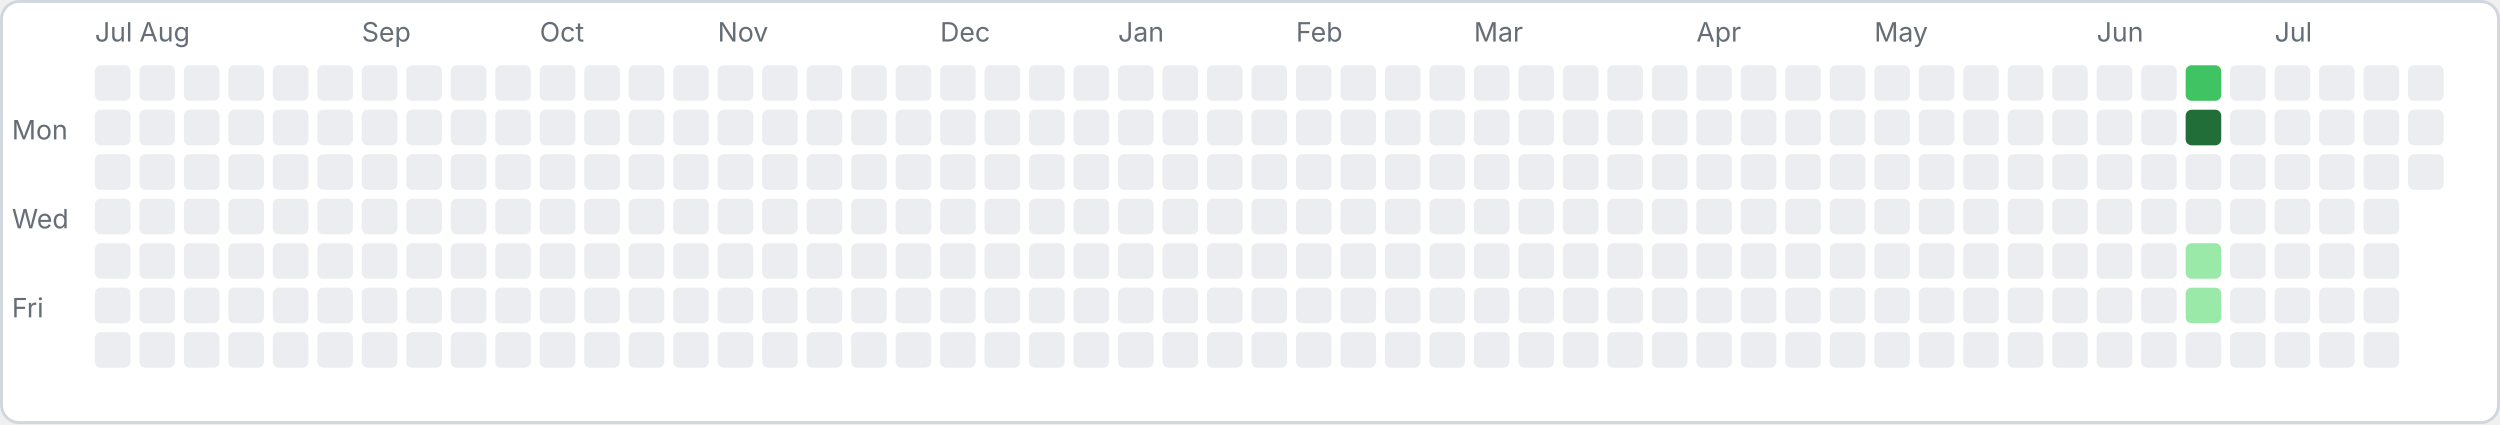
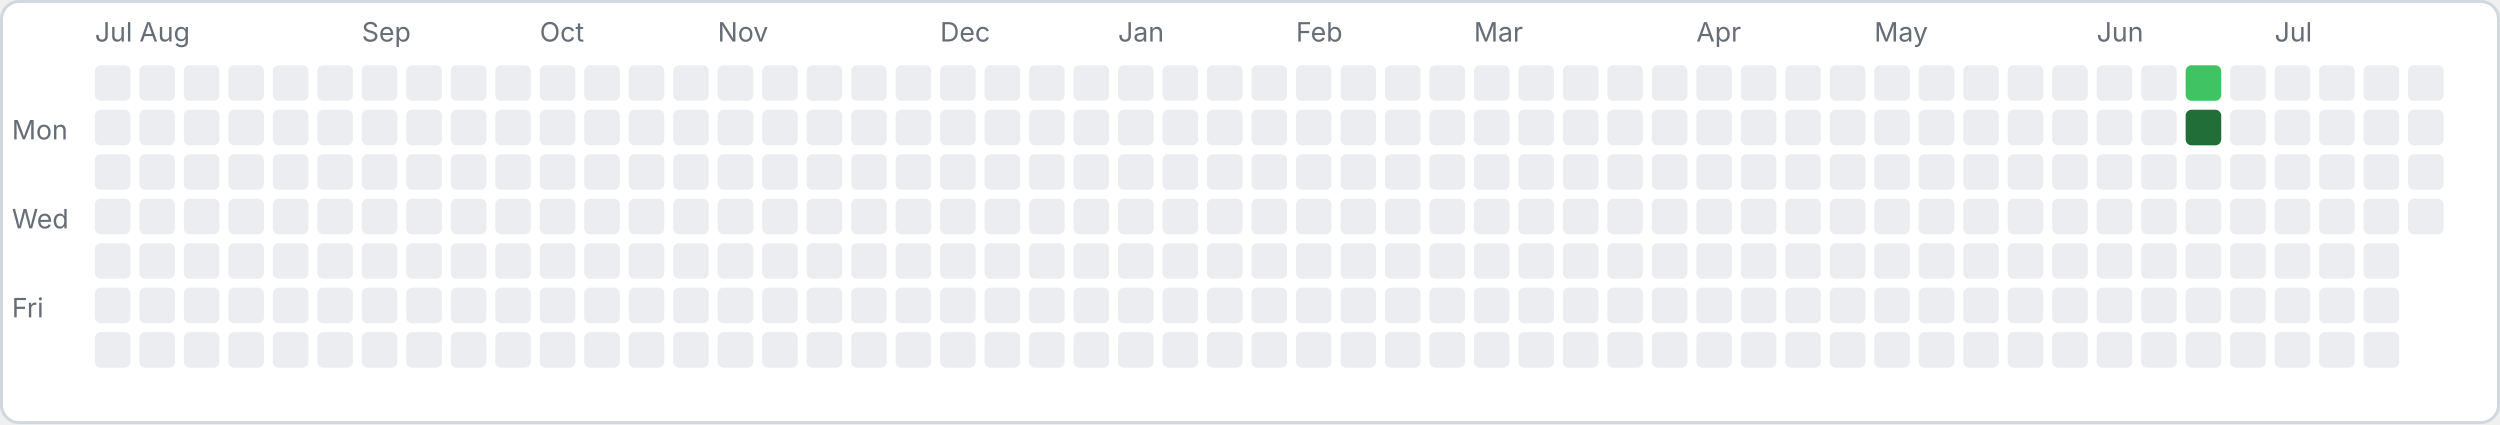
<svg xmlns="http://www.w3.org/2000/svg" width="843" height="143" viewBox="0 0 843 143">
  <rect x="0.5" y="0.5" width="842" height="142" rx="6" fill="#ffffff" stroke="#d0d7de" />
  <text x="4" y="47" font-family="-apple-system,sans-serif" font-size="9" fill="#656d76">Mon</text>
  <text x="4" y="77" font-family="-apple-system,sans-serif" font-size="9" fill="#656d76">Wed</text>
  <text x="4" y="107" font-family="-apple-system,sans-serif" font-size="9" fill="#656d76">Fri</text>
  <rect x="32" y="22" width="12" height="12" rx="2" fill="#ebedf0" />
  <rect x="32" y="37" width="12" height="12" rx="2" fill="#ebedf0" />
  <rect x="32" y="52" width="12" height="12" rx="2" fill="#ebedf0" />
  <rect x="32" y="67" width="12" height="12" rx="2" fill="#ebedf0" />
  <rect x="32" y="82" width="12" height="12" rx="2" fill="#ebedf0" />
  <rect x="32" y="97" width="12" height="12" rx="2" fill="#ebedf0" />
  <rect x="32" y="112" width="12" height="12" rx="2" fill="#ebedf0" />
  <text x="32" y="14" font-family="-apple-system,sans-serif" font-size="9" fill="#656d76">Jul</text>
  <rect x="47" y="22" width="12" height="12" rx="2" fill="#ebedf0" />
  <rect x="47" y="37" width="12" height="12" rx="2" fill="#ebedf0" />
  <rect x="47" y="52" width="12" height="12" rx="2" fill="#ebedf0" />
  <rect x="47" y="67" width="12" height="12" rx="2" fill="#ebedf0" />
  <rect x="47" y="82" width="12" height="12" rx="2" fill="#ebedf0" />
  <rect x="47" y="97" width="12" height="12" rx="2" fill="#ebedf0" />
  <rect x="47" y="112" width="12" height="12" rx="2" fill="#ebedf0" />
  <text x="47" y="14" font-family="-apple-system,sans-serif" font-size="9" fill="#656d76">Aug</text>
  <rect x="62" y="22" width="12" height="12" rx="2" fill="#ebedf0" />
  <rect x="62" y="37" width="12" height="12" rx="2" fill="#ebedf0" />
  <rect x="62" y="52" width="12" height="12" rx="2" fill="#ebedf0" />
  <rect x="62" y="67" width="12" height="12" rx="2" fill="#ebedf0" />
  <rect x="62" y="82" width="12" height="12" rx="2" fill="#ebedf0" />
  <rect x="62" y="97" width="12" height="12" rx="2" fill="#ebedf0" />
  <rect x="62" y="112" width="12" height="12" rx="2" fill="#ebedf0" />
  <rect x="77" y="22" width="12" height="12" rx="2" fill="#ebedf0" />
  <rect x="77" y="37" width="12" height="12" rx="2" fill="#ebedf0" />
  <rect x="77" y="52" width="12" height="12" rx="2" fill="#ebedf0" />
  <rect x="77" y="67" width="12" height="12" rx="2" fill="#ebedf0" />
  <rect x="77" y="82" width="12" height="12" rx="2" fill="#ebedf0" />
  <rect x="77" y="97" width="12" height="12" rx="2" fill="#ebedf0" />
  <rect x="77" y="112" width="12" height="12" rx="2" fill="#ebedf0" />
  <rect x="92" y="22" width="12" height="12" rx="2" fill="#ebedf0" />
  <rect x="92" y="37" width="12" height="12" rx="2" fill="#ebedf0" />
  <rect x="92" y="52" width="12" height="12" rx="2" fill="#ebedf0" />
  <rect x="92" y="67" width="12" height="12" rx="2" fill="#ebedf0" />
  <rect x="92" y="82" width="12" height="12" rx="2" fill="#ebedf0" />
  <rect x="92" y="97" width="12" height="12" rx="2" fill="#ebedf0" />
  <rect x="92" y="112" width="12" height="12" rx="2" fill="#ebedf0" />
  <rect x="107" y="22" width="12" height="12" rx="2" fill="#ebedf0" />
  <rect x="107" y="37" width="12" height="12" rx="2" fill="#ebedf0" />
  <rect x="107" y="52" width="12" height="12" rx="2" fill="#ebedf0" />
  <rect x="107" y="67" width="12" height="12" rx="2" fill="#ebedf0" />
  <rect x="107" y="82" width="12" height="12" rx="2" fill="#ebedf0" />
  <rect x="107" y="97" width="12" height="12" rx="2" fill="#ebedf0" />
  <rect x="107" y="112" width="12" height="12" rx="2" fill="#ebedf0" />
  <rect x="122" y="22" width="12" height="12" rx="2" fill="#ebedf0" />
  <rect x="122" y="37" width="12" height="12" rx="2" fill="#ebedf0" />
  <rect x="122" y="52" width="12" height="12" rx="2" fill="#ebedf0" />
  <rect x="122" y="67" width="12" height="12" rx="2" fill="#ebedf0" />
  <rect x="122" y="82" width="12" height="12" rx="2" fill="#ebedf0" />
  <rect x="122" y="97" width="12" height="12" rx="2" fill="#ebedf0" />
  <rect x="122" y="112" width="12" height="12" rx="2" fill="#ebedf0" />
  <text x="122" y="14" font-family="-apple-system,sans-serif" font-size="9" fill="#656d76">Sep</text>
  <rect x="137" y="22" width="12" height="12" rx="2" fill="#ebedf0" />
  <rect x="137" y="37" width="12" height="12" rx="2" fill="#ebedf0" />
  <rect x="137" y="52" width="12" height="12" rx="2" fill="#ebedf0" />
  <rect x="137" y="67" width="12" height="12" rx="2" fill="#ebedf0" />
  <rect x="137" y="82" width="12" height="12" rx="2" fill="#ebedf0" />
  <rect x="137" y="97" width="12" height="12" rx="2" fill="#ebedf0" />
  <rect x="137" y="112" width="12" height="12" rx="2" fill="#ebedf0" />
  <rect x="152" y="22" width="12" height="12" rx="2" fill="#ebedf0" />
  <rect x="152" y="37" width="12" height="12" rx="2" fill="#ebedf0" />
  <rect x="152" y="52" width="12" height="12" rx="2" fill="#ebedf0" />
  <rect x="152" y="67" width="12" height="12" rx="2" fill="#ebedf0" />
  <rect x="152" y="82" width="12" height="12" rx="2" fill="#ebedf0" />
  <rect x="152" y="97" width="12" height="12" rx="2" fill="#ebedf0" />
  <rect x="152" y="112" width="12" height="12" rx="2" fill="#ebedf0" />
  <rect x="167" y="22" width="12" height="12" rx="2" fill="#ebedf0" />
  <rect x="167" y="37" width="12" height="12" rx="2" fill="#ebedf0" />
  <rect x="167" y="52" width="12" height="12" rx="2" fill="#ebedf0" />
  <rect x="167" y="67" width="12" height="12" rx="2" fill="#ebedf0" />
  <rect x="167" y="82" width="12" height="12" rx="2" fill="#ebedf0" />
  <rect x="167" y="97" width="12" height="12" rx="2" fill="#ebedf0" />
  <rect x="167" y="112" width="12" height="12" rx="2" fill="#ebedf0" />
  <rect x="182" y="22" width="12" height="12" rx="2" fill="#ebedf0" />
  <rect x="182" y="37" width="12" height="12" rx="2" fill="#ebedf0" />
  <rect x="182" y="52" width="12" height="12" rx="2" fill="#ebedf0" />
  <rect x="182" y="67" width="12" height="12" rx="2" fill="#ebedf0" />
  <rect x="182" y="82" width="12" height="12" rx="2" fill="#ebedf0" />
  <rect x="182" y="97" width="12" height="12" rx="2" fill="#ebedf0" />
  <rect x="182" y="112" width="12" height="12" rx="2" fill="#ebedf0" />
  <text x="182" y="14" font-family="-apple-system,sans-serif" font-size="9" fill="#656d76">Oct</text>
  <rect x="197" y="22" width="12" height="12" rx="2" fill="#ebedf0" />
  <rect x="197" y="37" width="12" height="12" rx="2" fill="#ebedf0" />
  <rect x="197" y="52" width="12" height="12" rx="2" fill="#ebedf0" />
  <rect x="197" y="67" width="12" height="12" rx="2" fill="#ebedf0" />
  <rect x="197" y="82" width="12" height="12" rx="2" fill="#ebedf0" />
  <rect x="197" y="97" width="12" height="12" rx="2" fill="#ebedf0" />
  <rect x="197" y="112" width="12" height="12" rx="2" fill="#ebedf0" />
  <rect x="212" y="22" width="12" height="12" rx="2" fill="#ebedf0" />
  <rect x="212" y="37" width="12" height="12" rx="2" fill="#ebedf0" />
  <rect x="212" y="52" width="12" height="12" rx="2" fill="#ebedf0" />
  <rect x="212" y="67" width="12" height="12" rx="2" fill="#ebedf0" />
  <rect x="212" y="82" width="12" height="12" rx="2" fill="#ebedf0" />
  <rect x="212" y="97" width="12" height="12" rx="2" fill="#ebedf0" />
  <rect x="212" y="112" width="12" height="12" rx="2" fill="#ebedf0" />
  <rect x="227" y="22" width="12" height="12" rx="2" fill="#ebedf0" />
  <rect x="227" y="37" width="12" height="12" rx="2" fill="#ebedf0" />
  <rect x="227" y="52" width="12" height="12" rx="2" fill="#ebedf0" />
  <rect x="227" y="67" width="12" height="12" rx="2" fill="#ebedf0" />
  <rect x="227" y="82" width="12" height="12" rx="2" fill="#ebedf0" />
  <rect x="227" y="97" width="12" height="12" rx="2" fill="#ebedf0" />
  <rect x="227" y="112" width="12" height="12" rx="2" fill="#ebedf0" />
  <rect x="242" y="22" width="12" height="12" rx="2" fill="#ebedf0" />
  <rect x="242" y="37" width="12" height="12" rx="2" fill="#ebedf0" />
  <rect x="242" y="52" width="12" height="12" rx="2" fill="#ebedf0" />
  <rect x="242" y="67" width="12" height="12" rx="2" fill="#ebedf0" />
  <rect x="242" y="82" width="12" height="12" rx="2" fill="#ebedf0" />
  <rect x="242" y="97" width="12" height="12" rx="2" fill="#ebedf0" />
  <rect x="242" y="112" width="12" height="12" rx="2" fill="#ebedf0" />
  <text x="242" y="14" font-family="-apple-system,sans-serif" font-size="9" fill="#656d76">Nov</text>
  <rect x="257" y="22" width="12" height="12" rx="2" fill="#ebedf0" />
  <rect x="257" y="37" width="12" height="12" rx="2" fill="#ebedf0" />
  <rect x="257" y="52" width="12" height="12" rx="2" fill="#ebedf0" />
  <rect x="257" y="67" width="12" height="12" rx="2" fill="#ebedf0" />
  <rect x="257" y="82" width="12" height="12" rx="2" fill="#ebedf0" />
  <rect x="257" y="97" width="12" height="12" rx="2" fill="#ebedf0" />
  <rect x="257" y="112" width="12" height="12" rx="2" fill="#ebedf0" />
  <rect x="272" y="22" width="12" height="12" rx="2" fill="#ebedf0" />
  <rect x="272" y="37" width="12" height="12" rx="2" fill="#ebedf0" />
  <rect x="272" y="52" width="12" height="12" rx="2" fill="#ebedf0" />
  <rect x="272" y="67" width="12" height="12" rx="2" fill="#ebedf0" />
  <rect x="272" y="82" width="12" height="12" rx="2" fill="#ebedf0" />
  <rect x="272" y="97" width="12" height="12" rx="2" fill="#ebedf0" />
  <rect x="272" y="112" width="12" height="12" rx="2" fill="#ebedf0" />
  <rect x="287" y="22" width="12" height="12" rx="2" fill="#ebedf0" />
  <rect x="287" y="37" width="12" height="12" rx="2" fill="#ebedf0" />
  <rect x="287" y="52" width="12" height="12" rx="2" fill="#ebedf0" />
  <rect x="287" y="67" width="12" height="12" rx="2" fill="#ebedf0" />
  <rect x="287" y="82" width="12" height="12" rx="2" fill="#ebedf0" />
  <rect x="287" y="97" width="12" height="12" rx="2" fill="#ebedf0" />
  <rect x="287" y="112" width="12" height="12" rx="2" fill="#ebedf0" />
  <rect x="302" y="22" width="12" height="12" rx="2" fill="#ebedf0" />
  <rect x="302" y="37" width="12" height="12" rx="2" fill="#ebedf0" />
  <rect x="302" y="52" width="12" height="12" rx="2" fill="#ebedf0" />
  <rect x="302" y="67" width="12" height="12" rx="2" fill="#ebedf0" />
  <rect x="302" y="82" width="12" height="12" rx="2" fill="#ebedf0" />
  <rect x="302" y="97" width="12" height="12" rx="2" fill="#ebedf0" />
  <rect x="302" y="112" width="12" height="12" rx="2" fill="#ebedf0" />
  <rect x="317" y="22" width="12" height="12" rx="2" fill="#ebedf0" />
  <rect x="317" y="37" width="12" height="12" rx="2" fill="#ebedf0" />
  <rect x="317" y="52" width="12" height="12" rx="2" fill="#ebedf0" />
  <rect x="317" y="67" width="12" height="12" rx="2" fill="#ebedf0" />
  <rect x="317" y="82" width="12" height="12" rx="2" fill="#ebedf0" />
  <rect x="317" y="97" width="12" height="12" rx="2" fill="#ebedf0" />
  <rect x="317" y="112" width="12" height="12" rx="2" fill="#ebedf0" />
  <text x="317" y="14" font-family="-apple-system,sans-serif" font-size="9" fill="#656d76">Dec</text>
  <rect x="332" y="22" width="12" height="12" rx="2" fill="#ebedf0" />
  <rect x="332" y="37" width="12" height="12" rx="2" fill="#ebedf0" />
  <rect x="332" y="52" width="12" height="12" rx="2" fill="#ebedf0" />
  <rect x="332" y="67" width="12" height="12" rx="2" fill="#ebedf0" />
  <rect x="332" y="82" width="12" height="12" rx="2" fill="#ebedf0" />
  <rect x="332" y="97" width="12" height="12" rx="2" fill="#ebedf0" />
  <rect x="332" y="112" width="12" height="12" rx="2" fill="#ebedf0" />
  <rect x="347" y="22" width="12" height="12" rx="2" fill="#ebedf0" />
  <rect x="347" y="37" width="12" height="12" rx="2" fill="#ebedf0" />
  <rect x="347" y="52" width="12" height="12" rx="2" fill="#ebedf0" />
  <rect x="347" y="67" width="12" height="12" rx="2" fill="#ebedf0" />
  <rect x="347" y="82" width="12" height="12" rx="2" fill="#ebedf0" />
  <rect x="347" y="97" width="12" height="12" rx="2" fill="#ebedf0" />
  <rect x="347" y="112" width="12" height="12" rx="2" fill="#ebedf0" />
  <rect x="362" y="22" width="12" height="12" rx="2" fill="#ebedf0" />
  <rect x="362" y="37" width="12" height="12" rx="2" fill="#ebedf0" />
  <rect x="362" y="52" width="12" height="12" rx="2" fill="#ebedf0" />
  <rect x="362" y="67" width="12" height="12" rx="2" fill="#ebedf0" />
  <rect x="362" y="82" width="12" height="12" rx="2" fill="#ebedf0" />
  <rect x="362" y="97" width="12" height="12" rx="2" fill="#ebedf0" />
  <rect x="362" y="112" width="12" height="12" rx="2" fill="#ebedf0" />
  <rect x="377" y="22" width="12" height="12" rx="2" fill="#ebedf0" />
  <rect x="377" y="37" width="12" height="12" rx="2" fill="#ebedf0" />
  <rect x="377" y="52" width="12" height="12" rx="2" fill="#ebedf0" />
  <rect x="377" y="67" width="12" height="12" rx="2" fill="#ebedf0" />
  <rect x="377" y="82" width="12" height="12" rx="2" fill="#ebedf0" />
  <rect x="377" y="97" width="12" height="12" rx="2" fill="#ebedf0" />
  <rect x="377" y="112" width="12" height="12" rx="2" fill="#ebedf0" />
  <text x="377" y="14" font-family="-apple-system,sans-serif" font-size="9" fill="#656d76">Jan</text>
  <rect x="392" y="22" width="12" height="12" rx="2" fill="#ebedf0" />
  <rect x="392" y="37" width="12" height="12" rx="2" fill="#ebedf0" />
  <rect x="392" y="52" width="12" height="12" rx="2" fill="#ebedf0" />
  <rect x="392" y="67" width="12" height="12" rx="2" fill="#ebedf0" />
  <rect x="392" y="82" width="12" height="12" rx="2" fill="#ebedf0" />
  <rect x="392" y="97" width="12" height="12" rx="2" fill="#ebedf0" />
  <rect x="392" y="112" width="12" height="12" rx="2" fill="#ebedf0" />
  <rect x="407" y="22" width="12" height="12" rx="2" fill="#ebedf0" />
  <rect x="407" y="37" width="12" height="12" rx="2" fill="#ebedf0" />
  <rect x="407" y="52" width="12" height="12" rx="2" fill="#ebedf0" />
  <rect x="407" y="67" width="12" height="12" rx="2" fill="#ebedf0" />
  <rect x="407" y="82" width="12" height="12" rx="2" fill="#ebedf0" />
  <rect x="407" y="97" width="12" height="12" rx="2" fill="#ebedf0" />
  <rect x="407" y="112" width="12" height="12" rx="2" fill="#ebedf0" />
  <rect x="422" y="22" width="12" height="12" rx="2" fill="#ebedf0" />
  <rect x="422" y="37" width="12" height="12" rx="2" fill="#ebedf0" />
  <rect x="422" y="52" width="12" height="12" rx="2" fill="#ebedf0" />
  <rect x="422" y="67" width="12" height="12" rx="2" fill="#ebedf0" />
  <rect x="422" y="82" width="12" height="12" rx="2" fill="#ebedf0" />
  <rect x="422" y="97" width="12" height="12" rx="2" fill="#ebedf0" />
  <rect x="422" y="112" width="12" height="12" rx="2" fill="#ebedf0" />
  <rect x="437" y="22" width="12" height="12" rx="2" fill="#ebedf0" />
  <rect x="437" y="37" width="12" height="12" rx="2" fill="#ebedf0" />
  <rect x="437" y="52" width="12" height="12" rx="2" fill="#ebedf0" />
  <rect x="437" y="67" width="12" height="12" rx="2" fill="#ebedf0" />
  <rect x="437" y="82" width="12" height="12" rx="2" fill="#ebedf0" />
  <rect x="437" y="97" width="12" height="12" rx="2" fill="#ebedf0" />
  <rect x="437" y="112" width="12" height="12" rx="2" fill="#ebedf0" />
  <text x="437" y="14" font-family="-apple-system,sans-serif" font-size="9" fill="#656d76">Feb</text>
  <rect x="452" y="22" width="12" height="12" rx="2" fill="#ebedf0" />
  <rect x="452" y="37" width="12" height="12" rx="2" fill="#ebedf0" />
  <rect x="452" y="52" width="12" height="12" rx="2" fill="#ebedf0" />
  <rect x="452" y="67" width="12" height="12" rx="2" fill="#ebedf0" />
  <rect x="452" y="82" width="12" height="12" rx="2" fill="#ebedf0" />
  <rect x="452" y="97" width="12" height="12" rx="2" fill="#ebedf0" />
  <rect x="452" y="112" width="12" height="12" rx="2" fill="#ebedf0" />
  <rect x="467" y="22" width="12" height="12" rx="2" fill="#ebedf0" />
  <rect x="467" y="37" width="12" height="12" rx="2" fill="#ebedf0" />
  <rect x="467" y="52" width="12" height="12" rx="2" fill="#ebedf0" />
  <rect x="467" y="67" width="12" height="12" rx="2" fill="#ebedf0" />
  <rect x="467" y="82" width="12" height="12" rx="2" fill="#ebedf0" />
  <rect x="467" y="97" width="12" height="12" rx="2" fill="#ebedf0" />
  <rect x="467" y="112" width="12" height="12" rx="2" fill="#ebedf0" />
  <rect x="482" y="22" width="12" height="12" rx="2" fill="#ebedf0" />
  <rect x="482" y="37" width="12" height="12" rx="2" fill="#ebedf0" />
  <rect x="482" y="52" width="12" height="12" rx="2" fill="#ebedf0" />
  <rect x="482" y="67" width="12" height="12" rx="2" fill="#ebedf0" />
  <rect x="482" y="82" width="12" height="12" rx="2" fill="#ebedf0" />
  <rect x="482" y="97" width="12" height="12" rx="2" fill="#ebedf0" />
  <rect x="482" y="112" width="12" height="12" rx="2" fill="#ebedf0" />
  <rect x="497" y="22" width="12" height="12" rx="2" fill="#ebedf0" />
  <rect x="497" y="37" width="12" height="12" rx="2" fill="#ebedf0" />
  <rect x="497" y="52" width="12" height="12" rx="2" fill="#ebedf0" />
  <rect x="497" y="67" width="12" height="12" rx="2" fill="#ebedf0" />
  <rect x="497" y="82" width="12" height="12" rx="2" fill="#ebedf0" />
  <rect x="497" y="97" width="12" height="12" rx="2" fill="#ebedf0" />
  <rect x="497" y="112" width="12" height="12" rx="2" fill="#ebedf0" />
  <text x="497" y="14" font-family="-apple-system,sans-serif" font-size="9" fill="#656d76">Mar</text>
  <rect x="512" y="22" width="12" height="12" rx="2" fill="#ebedf0" />
  <rect x="512" y="37" width="12" height="12" rx="2" fill="#ebedf0" />
  <rect x="512" y="52" width="12" height="12" rx="2" fill="#ebedf0" />
  <rect x="512" y="67" width="12" height="12" rx="2" fill="#ebedf0" />
  <rect x="512" y="82" width="12" height="12" rx="2" fill="#ebedf0" />
  <rect x="512" y="97" width="12" height="12" rx="2" fill="#ebedf0" />
  <rect x="512" y="112" width="12" height="12" rx="2" fill="#ebedf0" />
  <rect x="527" y="22" width="12" height="12" rx="2" fill="#ebedf0" />
  <rect x="527" y="37" width="12" height="12" rx="2" fill="#ebedf0" />
  <rect x="527" y="52" width="12" height="12" rx="2" fill="#ebedf0" />
  <rect x="527" y="67" width="12" height="12" rx="2" fill="#ebedf0" />
  <rect x="527" y="82" width="12" height="12" rx="2" fill="#ebedf0" />
  <rect x="527" y="97" width="12" height="12" rx="2" fill="#ebedf0" />
  <rect x="527" y="112" width="12" height="12" rx="2" fill="#ebedf0" />
  <rect x="542" y="22" width="12" height="12" rx="2" fill="#ebedf0" />
  <rect x="542" y="37" width="12" height="12" rx="2" fill="#ebedf0" />
  <rect x="542" y="52" width="12" height="12" rx="2" fill="#ebedf0" />
  <rect x="542" y="67" width="12" height="12" rx="2" fill="#ebedf0" />
  <rect x="542" y="82" width="12" height="12" rx="2" fill="#ebedf0" />
  <rect x="542" y="97" width="12" height="12" rx="2" fill="#ebedf0" />
  <rect x="542" y="112" width="12" height="12" rx="2" fill="#ebedf0" />
  <rect x="557" y="22" width="12" height="12" rx="2" fill="#ebedf0" />
  <rect x="557" y="37" width="12" height="12" rx="2" fill="#ebedf0" />
  <rect x="557" y="52" width="12" height="12" rx="2" fill="#ebedf0" />
  <rect x="557" y="67" width="12" height="12" rx="2" fill="#ebedf0" />
  <rect x="557" y="82" width="12" height="12" rx="2" fill="#ebedf0" />
  <rect x="557" y="97" width="12" height="12" rx="2" fill="#ebedf0" />
  <rect x="557" y="112" width="12" height="12" rx="2" fill="#ebedf0" />
  <rect x="572" y="22" width="12" height="12" rx="2" fill="#ebedf0" />
  <rect x="572" y="37" width="12" height="12" rx="2" fill="#ebedf0" />
  <rect x="572" y="52" width="12" height="12" rx="2" fill="#ebedf0" />
  <rect x="572" y="67" width="12" height="12" rx="2" fill="#ebedf0" />
  <rect x="572" y="82" width="12" height="12" rx="2" fill="#ebedf0" />
  <rect x="572" y="97" width="12" height="12" rx="2" fill="#ebedf0" />
  <rect x="572" y="112" width="12" height="12" rx="2" fill="#ebedf0" />
  <text x="572" y="14" font-family="-apple-system,sans-serif" font-size="9" fill="#656d76">Apr</text>
  <rect x="587" y="22" width="12" height="12" rx="2" fill="#ebedf0" />
  <rect x="587" y="37" width="12" height="12" rx="2" fill="#ebedf0" />
  <rect x="587" y="52" width="12" height="12" rx="2" fill="#ebedf0" />
  <rect x="587" y="67" width="12" height="12" rx="2" fill="#ebedf0" />
  <rect x="587" y="82" width="12" height="12" rx="2" fill="#ebedf0" />
  <rect x="587" y="97" width="12" height="12" rx="2" fill="#ebedf0" />
  <rect x="587" y="112" width="12" height="12" rx="2" fill="#ebedf0" />
  <rect x="602" y="22" width="12" height="12" rx="2" fill="#ebedf0" />
  <rect x="602" y="37" width="12" height="12" rx="2" fill="#ebedf0" />
  <rect x="602" y="52" width="12" height="12" rx="2" fill="#ebedf0" />
  <rect x="602" y="67" width="12" height="12" rx="2" fill="#ebedf0" />
  <rect x="602" y="82" width="12" height="12" rx="2" fill="#ebedf0" />
  <rect x="602" y="97" width="12" height="12" rx="2" fill="#ebedf0" />
  <rect x="602" y="112" width="12" height="12" rx="2" fill="#ebedf0" />
  <rect x="617" y="22" width="12" height="12" rx="2" fill="#ebedf0" />
  <rect x="617" y="37" width="12" height="12" rx="2" fill="#ebedf0" />
  <rect x="617" y="52" width="12" height="12" rx="2" fill="#ebedf0" />
  <rect x="617" y="67" width="12" height="12" rx="2" fill="#ebedf0" />
  <rect x="617" y="82" width="12" height="12" rx="2" fill="#ebedf0" />
  <rect x="617" y="97" width="12" height="12" rx="2" fill="#ebedf0" />
  <rect x="617" y="112" width="12" height="12" rx="2" fill="#ebedf0" />
  <rect x="632" y="22" width="12" height="12" rx="2" fill="#ebedf0" />
  <rect x="632" y="37" width="12" height="12" rx="2" fill="#ebedf0" />
  <rect x="632" y="52" width="12" height="12" rx="2" fill="#ebedf0" />
  <rect x="632" y="67" width="12" height="12" rx="2" fill="#ebedf0" />
  <rect x="632" y="82" width="12" height="12" rx="2" fill="#ebedf0" />
  <rect x="632" y="97" width="12" height="12" rx="2" fill="#ebedf0" />
  <rect x="632" y="112" width="12" height="12" rx="2" fill="#ebedf0" />
  <text x="632" y="14" font-family="-apple-system,sans-serif" font-size="9" fill="#656d76">May</text>
  <rect x="647" y="22" width="12" height="12" rx="2" fill="#ebedf0" />
  <rect x="647" y="37" width="12" height="12" rx="2" fill="#ebedf0" />
  <rect x="647" y="52" width="12" height="12" rx="2" fill="#ebedf0" />
  <rect x="647" y="67" width="12" height="12" rx="2" fill="#ebedf0" />
  <rect x="647" y="82" width="12" height="12" rx="2" fill="#ebedf0" />
  <rect x="647" y="97" width="12" height="12" rx="2" fill="#ebedf0" />
  <rect x="647" y="112" width="12" height="12" rx="2" fill="#ebedf0" />
  <rect x="662" y="22" width="12" height="12" rx="2" fill="#ebedf0" />
  <rect x="662" y="37" width="12" height="12" rx="2" fill="#ebedf0" />
  <rect x="662" y="52" width="12" height="12" rx="2" fill="#ebedf0" />
  <rect x="662" y="67" width="12" height="12" rx="2" fill="#ebedf0" />
  <rect x="662" y="82" width="12" height="12" rx="2" fill="#ebedf0" />
  <rect x="662" y="97" width="12" height="12" rx="2" fill="#ebedf0" />
  <rect x="662" y="112" width="12" height="12" rx="2" fill="#ebedf0" />
  <rect x="677" y="22" width="12" height="12" rx="2" fill="#ebedf0" />
  <rect x="677" y="37" width="12" height="12" rx="2" fill="#ebedf0" />
  <rect x="677" y="52" width="12" height="12" rx="2" fill="#ebedf0" />
  <rect x="677" y="67" width="12" height="12" rx="2" fill="#ebedf0" />
  <rect x="677" y="82" width="12" height="12" rx="2" fill="#ebedf0" />
  <rect x="677" y="97" width="12" height="12" rx="2" fill="#ebedf0" />
  <rect x="677" y="112" width="12" height="12" rx="2" fill="#ebedf0" />
  <rect x="692" y="22" width="12" height="12" rx="2" fill="#ebedf0" />
  <rect x="692" y="37" width="12" height="12" rx="2" fill="#ebedf0" />
  <rect x="692" y="52" width="12" height="12" rx="2" fill="#ebedf0" />
  <rect x="692" y="67" width="12" height="12" rx="2" fill="#ebedf0" />
  <rect x="692" y="82" width="12" height="12" rx="2" fill="#ebedf0" />
  <rect x="692" y="97" width="12" height="12" rx="2" fill="#ebedf0" />
  <rect x="692" y="112" width="12" height="12" rx="2" fill="#ebedf0" />
  <rect x="707" y="22" width="12" height="12" rx="2" fill="#ebedf0" />
  <rect x="707" y="37" width="12" height="12" rx="2" fill="#ebedf0" />
  <rect x="707" y="52" width="12" height="12" rx="2" fill="#ebedf0" />
  <rect x="707" y="67" width="12" height="12" rx="2" fill="#ebedf0" />
  <rect x="707" y="82" width="12" height="12" rx="2" fill="#ebedf0" />
  <rect x="707" y="97" width="12" height="12" rx="2" fill="#ebedf0" />
  <rect x="707" y="112" width="12" height="12" rx="2" fill="#ebedf0" />
  <text x="707" y="14" font-family="-apple-system,sans-serif" font-size="9" fill="#656d76">Jun</text>
  <rect x="722" y="22" width="12" height="12" rx="2" fill="#ebedf0" />
  <rect x="722" y="37" width="12" height="12" rx="2" fill="#ebedf0" />
  <rect x="722" y="52" width="12" height="12" rx="2" fill="#ebedf0" />
  <rect x="722" y="67" width="12" height="12" rx="2" fill="#ebedf0" />
  <rect x="722" y="82" width="12" height="12" rx="2" fill="#ebedf0" />
  <rect x="722" y="97" width="12" height="12" rx="2" fill="#ebedf0" />
  <rect x="722" y="112" width="12" height="12" rx="2" fill="#ebedf0" />
  <rect x="737" y="22" width="12" height="12" rx="2" fill="#40c463" />
  <rect x="737" y="37" width="12" height="12" rx="2" fill="#216e39" />
  <rect x="737" y="52" width="12" height="12" rx="2" fill="#ebedf0" />
  <rect x="737" y="67" width="12" height="12" rx="2" fill="#ebedf0" />
-   <rect x="737" y="82" width="12" height="12" rx="2" fill="#9be9a8" />
-   <rect x="737" y="97" width="12" height="12" rx="2" fill="#9be9a8" />
+   <rect x="737" y="82" width="12" height="12" rx="2" fill="#ebedf0" />
+   <rect x="737" y="97" width="12" height="12" rx="2" fill="#ebedf0" />
  <rect x="737" y="112" width="12" height="12" rx="2" fill="#ebedf0" />
  <rect x="752" y="22" width="12" height="12" rx="2" fill="#ebedf0" />
  <rect x="752" y="37" width="12" height="12" rx="2" fill="#ebedf0" />
  <rect x="752" y="52" width="12" height="12" rx="2" fill="#ebedf0" />
  <rect x="752" y="67" width="12" height="12" rx="2" fill="#ebedf0" />
  <rect x="752" y="82" width="12" height="12" rx="2" fill="#ebedf0" />
  <rect x="752" y="97" width="12" height="12" rx="2" fill="#ebedf0" />
  <rect x="752" y="112" width="12" height="12" rx="2" fill="#ebedf0" />
  <rect x="767" y="22" width="12" height="12" rx="2" fill="#ebedf0" />
  <rect x="767" y="37" width="12" height="12" rx="2" fill="#ebedf0" />
  <rect x="767" y="52" width="12" height="12" rx="2" fill="#ebedf0" />
  <rect x="767" y="67" width="12" height="12" rx="2" fill="#ebedf0" />
  <rect x="767" y="82" width="12" height="12" rx="2" fill="#ebedf0" />
  <rect x="767" y="97" width="12" height="12" rx="2" fill="#ebedf0" />
  <rect x="767" y="112" width="12" height="12" rx="2" fill="#ebedf0" />
  <text x="767" y="14" font-family="-apple-system,sans-serif" font-size="9" fill="#656d76">Jul</text>
  <rect x="782" y="22" width="12" height="12" rx="2" fill="#ebedf0" />
  <rect x="782" y="37" width="12" height="12" rx="2" fill="#ebedf0" />
  <rect x="782" y="52" width="12" height="12" rx="2" fill="#ebedf0" />
  <rect x="782" y="67" width="12" height="12" rx="2" fill="#ebedf0" />
  <rect x="782" y="82" width="12" height="12" rx="2" fill="#ebedf0" />
  <rect x="782" y="97" width="12" height="12" rx="2" fill="#ebedf0" />
  <rect x="782" y="112" width="12" height="12" rx="2" fill="#ebedf0" />
  <rect x="797" y="22" width="12" height="12" rx="2" fill="#ebedf0" />
  <rect x="797" y="37" width="12" height="12" rx="2" fill="#ebedf0" />
  <rect x="797" y="52" width="12" height="12" rx="2" fill="#ebedf0" />
  <rect x="797" y="67" width="12" height="12" rx="2" fill="#ebedf0" />
  <rect x="797" y="82" width="12" height="12" rx="2" fill="#ebedf0" />
  <rect x="797" y="97" width="12" height="12" rx="2" fill="#ebedf0" />
  <rect x="797" y="112" width="12" height="12" rx="2" fill="#ebedf0" />
  <rect x="812" y="22" width="12" height="12" rx="2" fill="#ebedf0" />
  <rect x="812" y="37" width="12" height="12" rx="2" fill="#ebedf0" />
  <rect x="812" y="52" width="12" height="12" rx="2" fill="#ebedf0" />
+   <rect x="812" y="67" width="12" height="12" rx="2" fill="#ebedf0" />
</svg>
